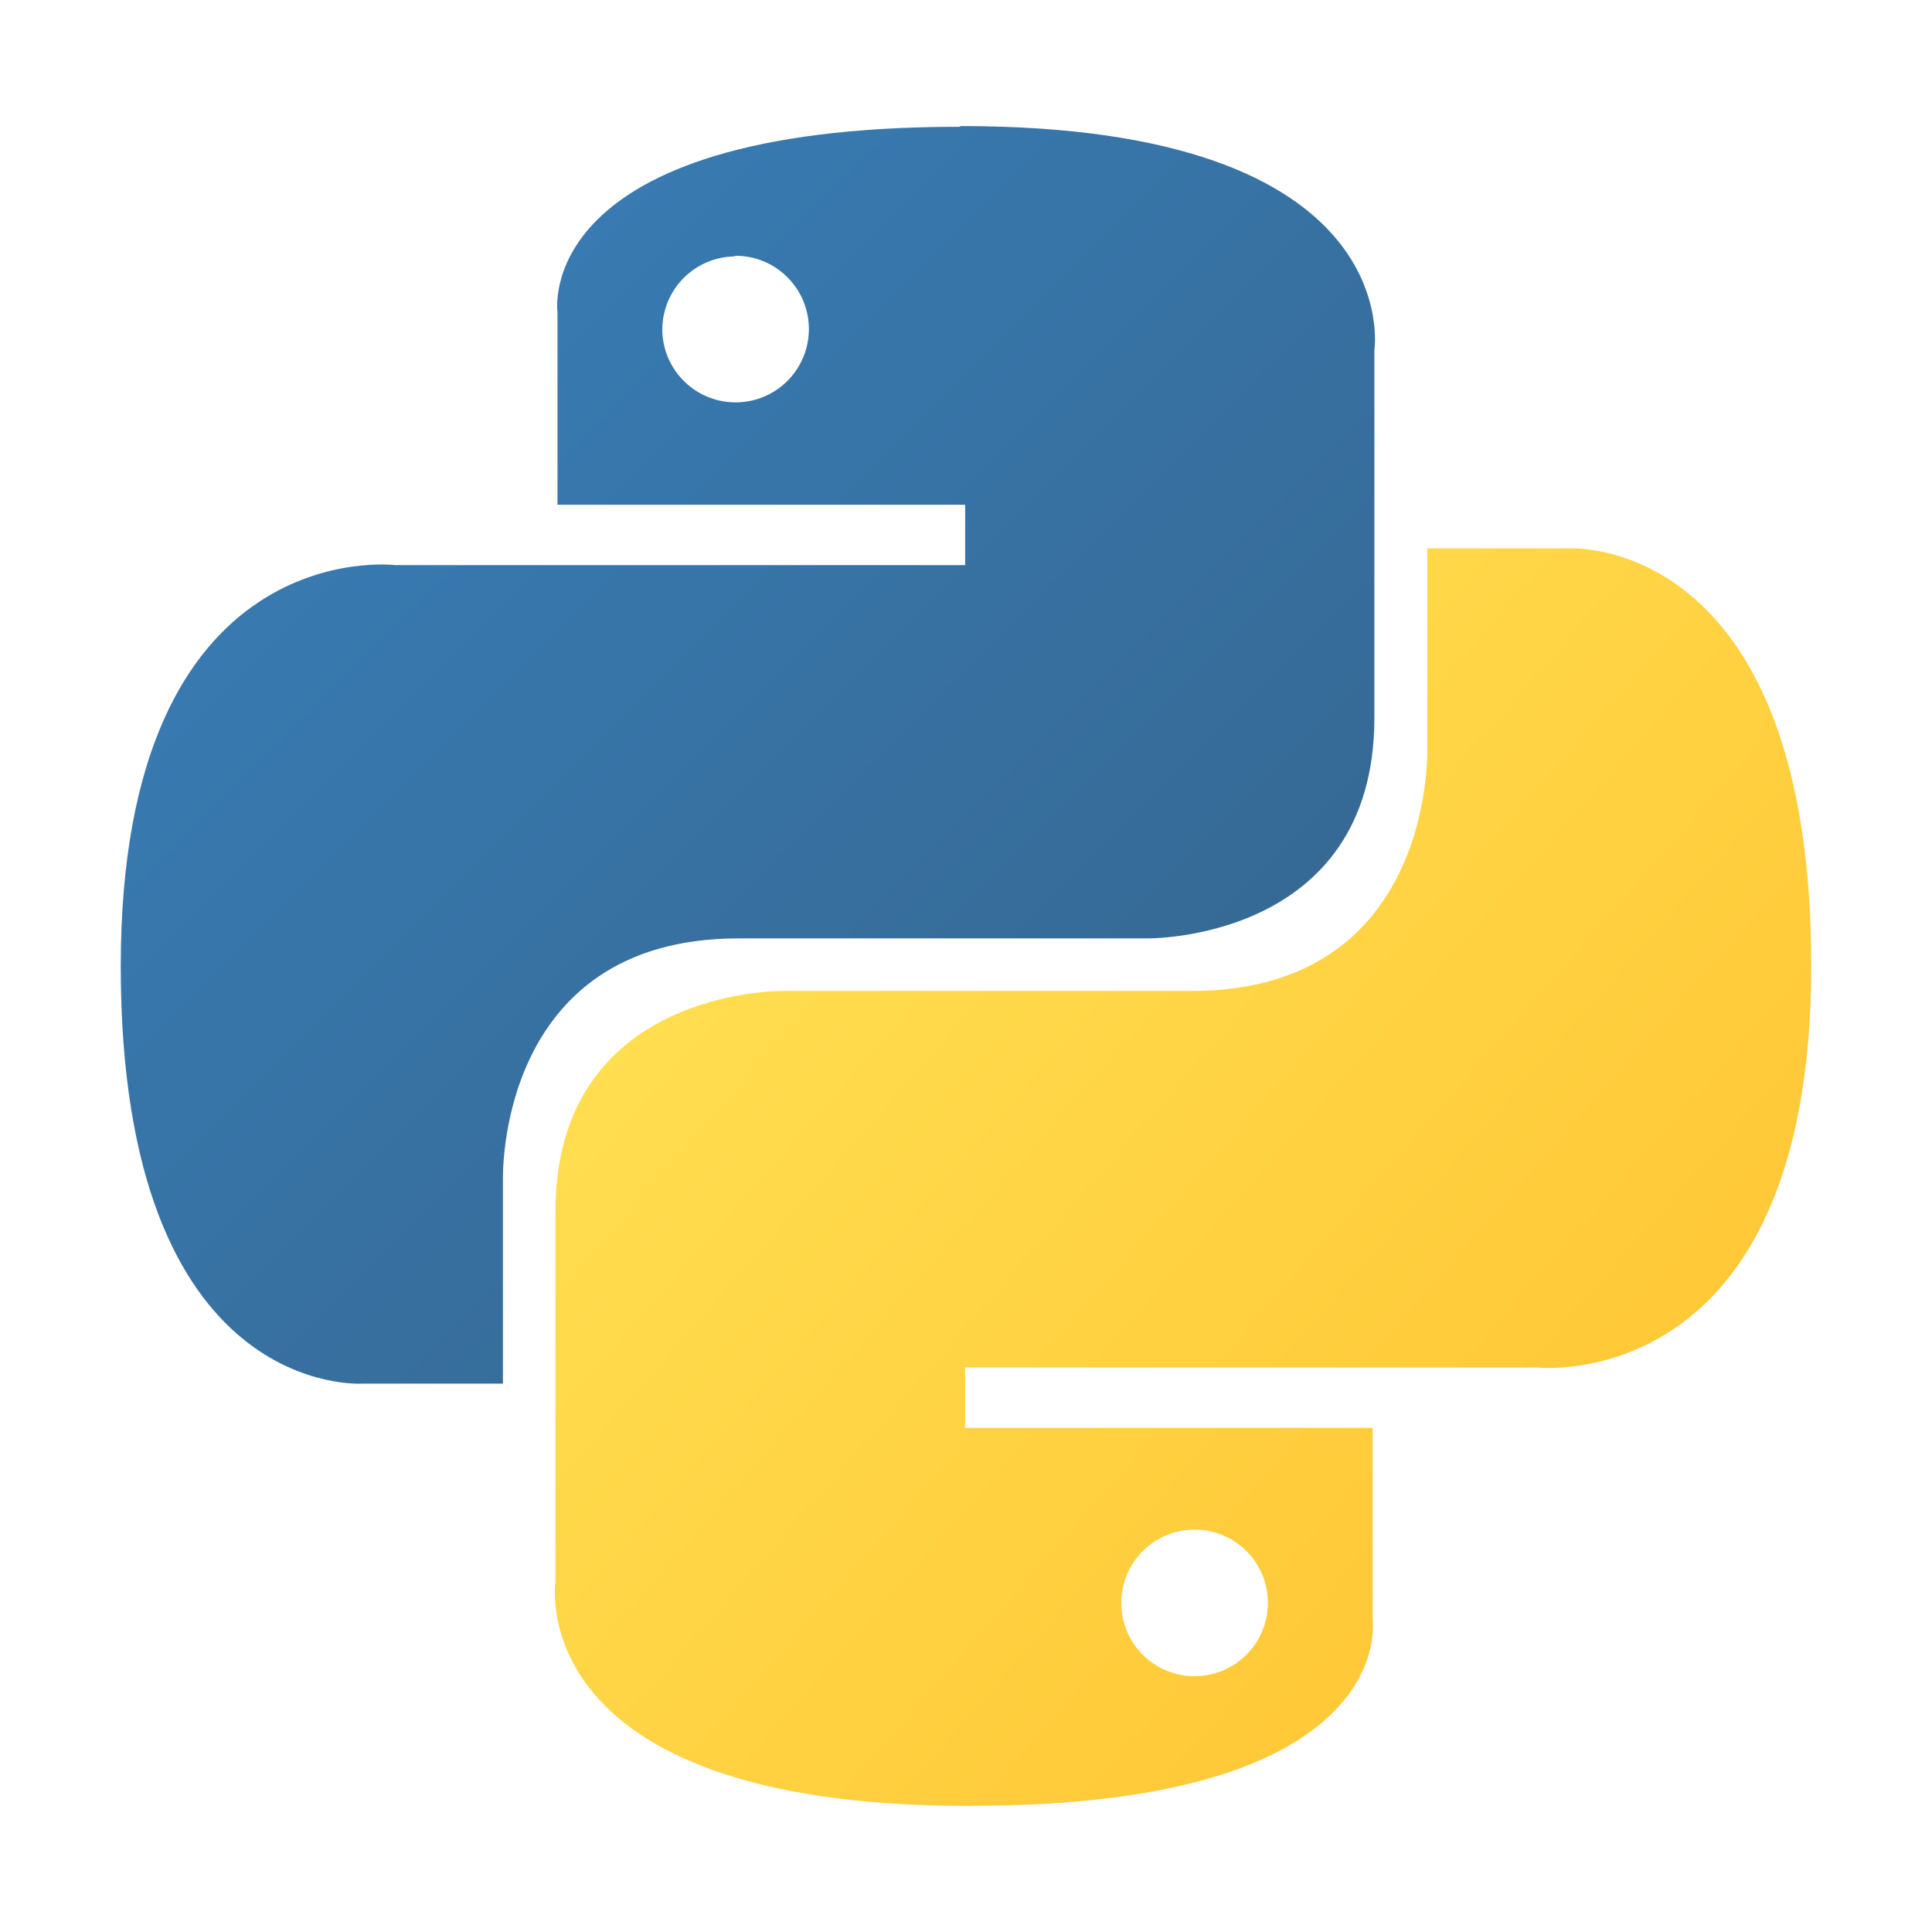
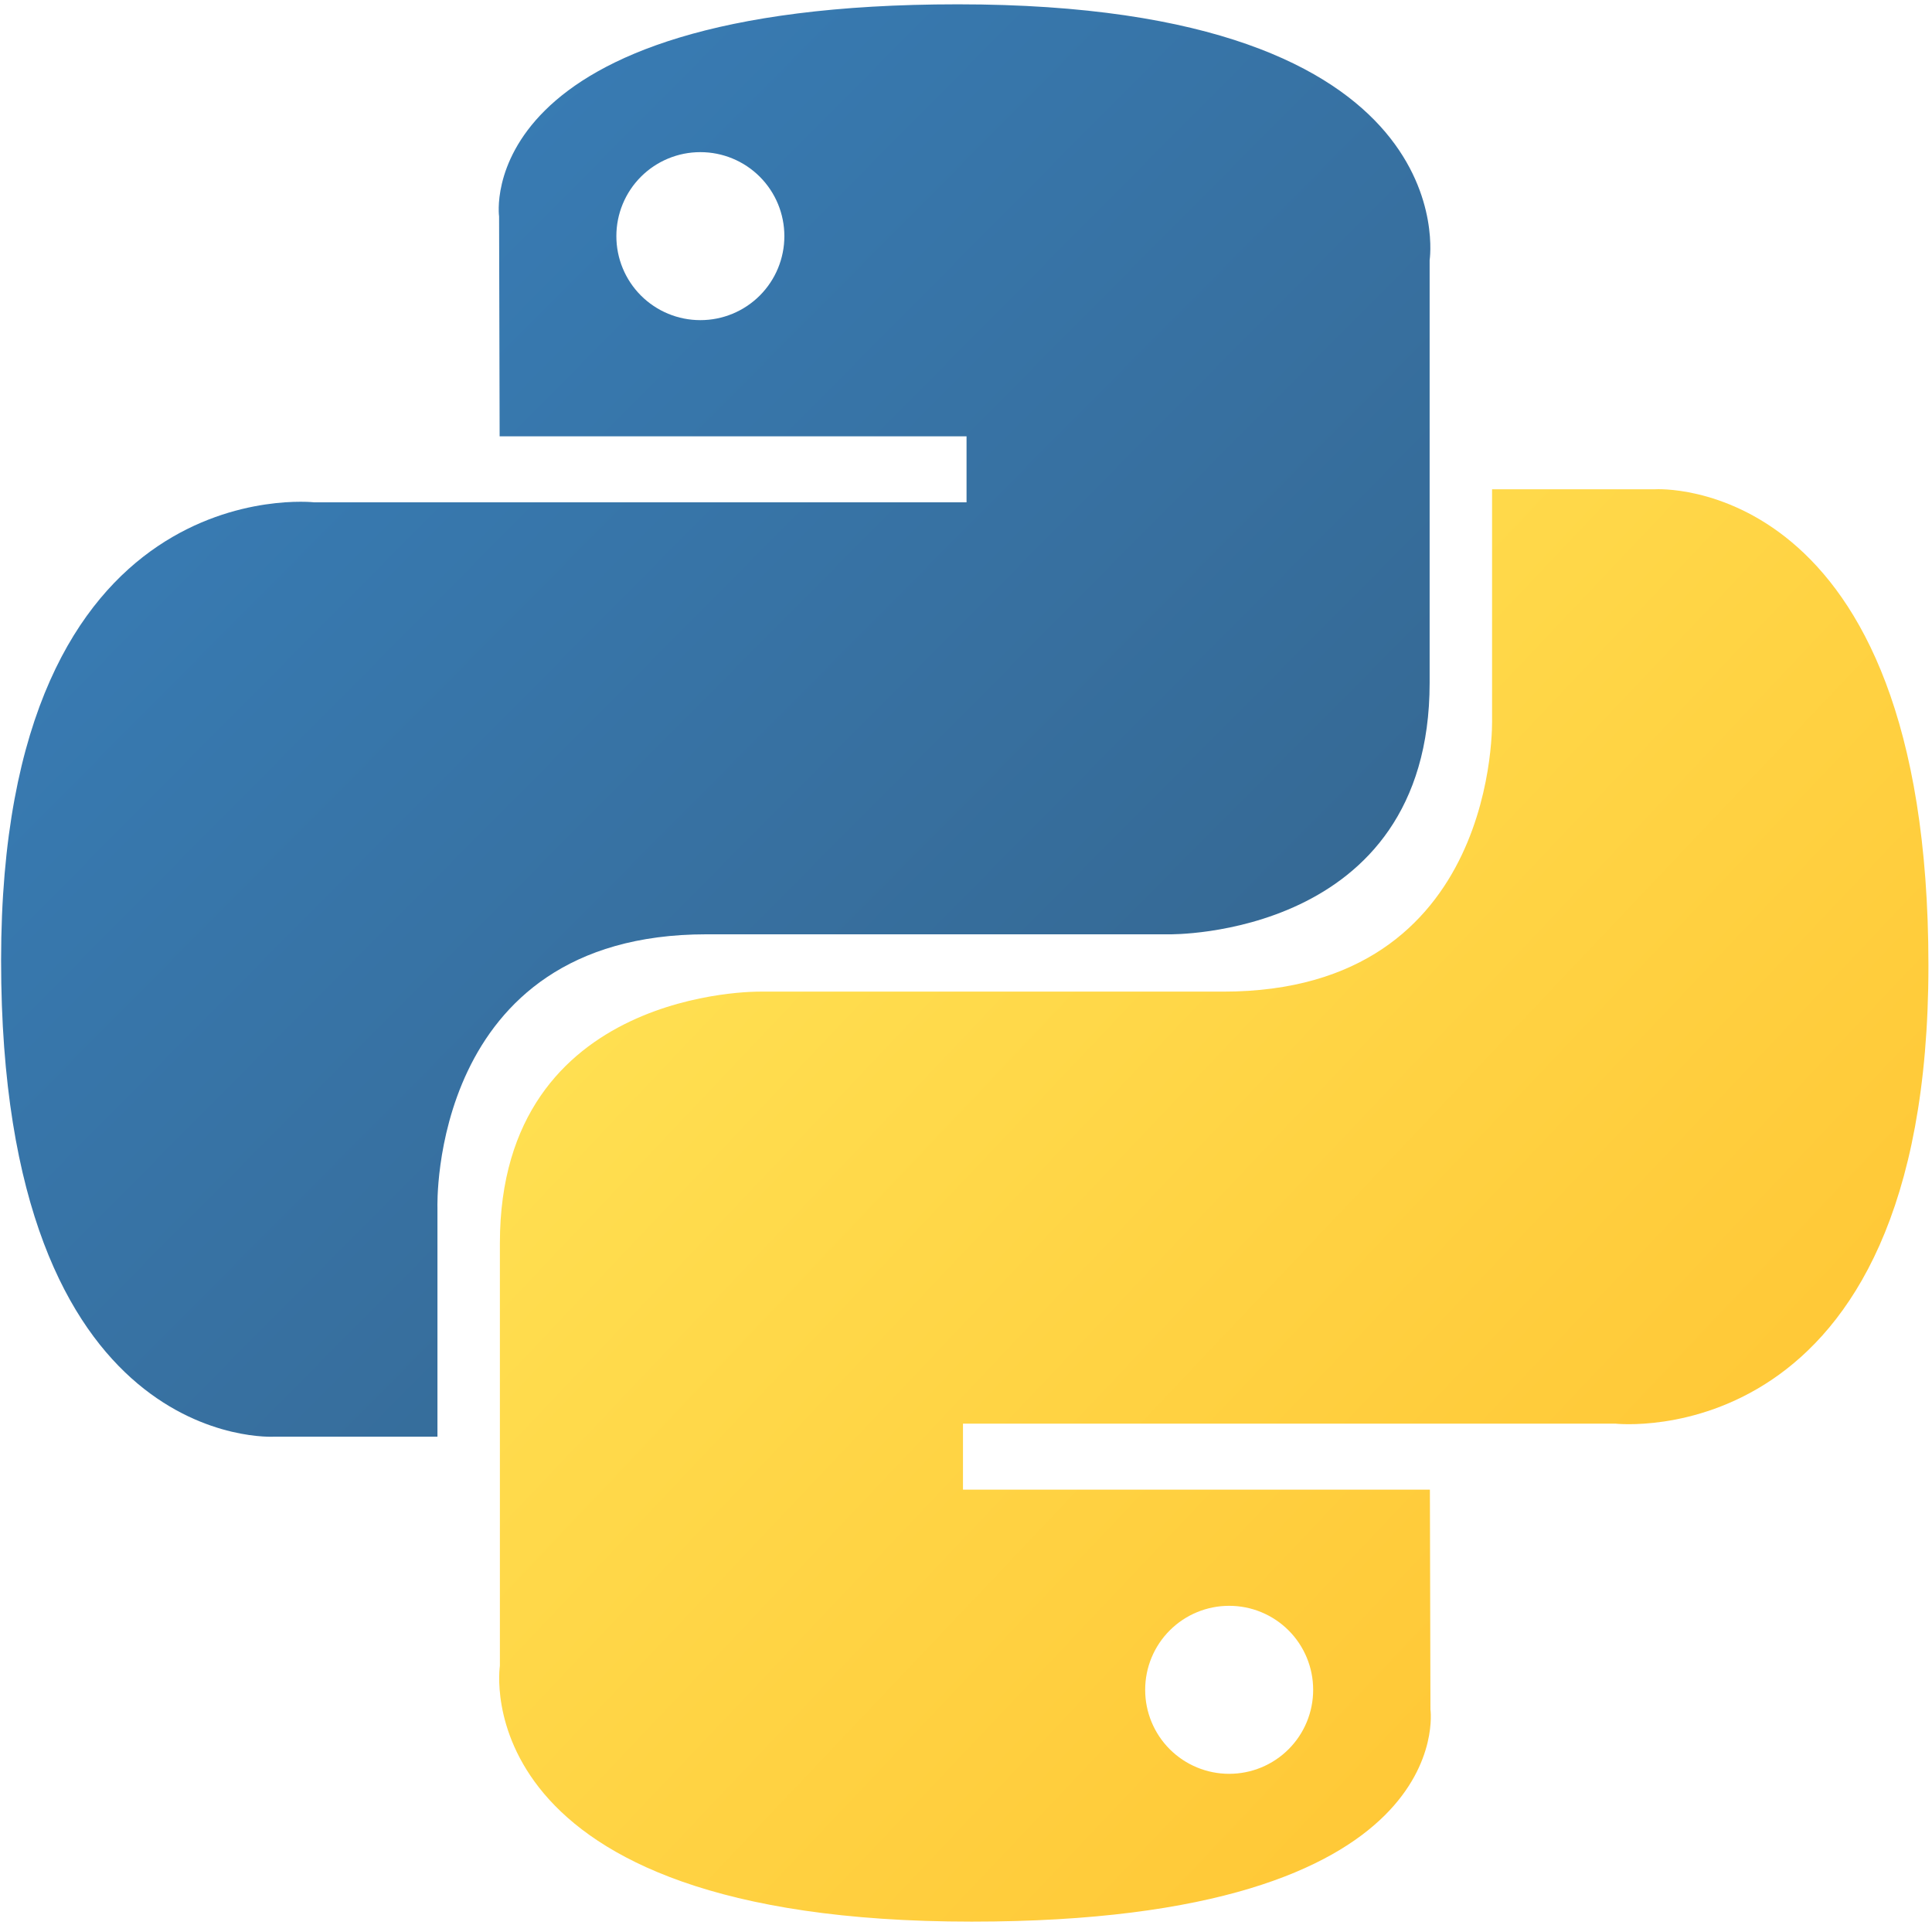
- <svg xmlns="http://www.w3.org/2000/svg" viewBox="0 0 32 32">
+ <svg xmlns="http://www.w3.org/2000/svg" aria-hidden="true" role="img" width="300" height="300" preserveAspectRatio="xMidYMid meet" viewBox="0 0 256 255">
  <defs>
-     <linearGradient id="a" x1="-133.268" y1="-202.91" x2="-133.198" y2="-202.84" gradientTransform="translate(25243.061 38519.17) scale(189.38 189.81)" gradientUnits="userSpaceOnUse">
-       <stop offset="0" stop-color="#387eb8" />
-       <stop offset="1" stop-color="#366994" />
+     <linearGradient id="svgIDa" x1="12.959%" x2="79.639%" y1="12.039%" y2="78.201%">
+       <stop offset="0%" stop-color="#387EB8" />
+       <stop offset="100%" stop-color="#366994" />
    </linearGradient>
-     <linearGradient id="b" x1="-133.575" y1="-203.203" x2="-133.495" y2="-203.133" gradientTransform="translate(25309.061 38583.42) scale(189.38 189.81)" gradientUnits="userSpaceOnUse">
-       <stop offset="0" stop-color="#ffe052" />
-       <stop offset="1" stop-color="#ffc331" />
+     <linearGradient id="svgIDb" x1="19.128%" x2="90.742%" y1="20.579%" y2="88.429%">
+       <stop offset="0%" stop-color="#FFE052" />
+       <stop offset="100%" stop-color="#FFC331" />
    </linearGradient>
  </defs>
-   <path d="M15.885,2.1c-7.1,0-6.651,3.07-6.651,3.07V8.36h6.752v1H6.545S2,8.8,2,16.005s4.013,6.912,4.013,6.912H8.33V19.556s-.13-4.013,3.9-4.013h6.762s3.772.06,3.772-3.652V5.8s.572-3.712-6.842-3.712h0ZM12.153,4.237a1.214,1.214,0,1,1-1.183,1.244v-.02a1.214,1.214,0,0,1,1.214-1.214h0Z" style="fill:url(#a)" />
-   <path d="M16.085,29.91c7.1,0,6.651-3.08,6.651-3.08V23.65H15.985v-1h9.47S30,23.158,30,15.995s-4.013-6.912-4.013-6.912H23.64V12.4s.13,4.013-3.9,4.013H12.975S9.2,16.356,9.2,20.068V26.2s-.572,3.712,6.842,3.712h.04Zm3.732-2.147A1.214,1.214,0,1,1,21,26.519v.03a1.214,1.214,0,0,1-1.214,1.214h.03Z" style="fill:url(#b)" />
+   <path fill="url(#svgIDa)" d="M126.916.072c-64.832 0-60.784 28.115-60.784 28.115l.072 29.128h61.868v8.745H41.631S.145 61.355.145 126.77c0 65.417 36.21 63.097 36.21 63.097h21.61v-30.356s-1.165-36.21 35.632-36.21h61.362s34.475.557 34.475-33.319V33.97S194.67.072 126.916.072ZM92.802 19.66a11.12 11.12 0 0 1 11.13 11.13a11.12 11.12 0 0 1-11.13 11.13a11.12 11.12 0 0 1-11.13-11.13a11.12 11.12 0 0 1 11.13-11.13Z" />
+   <path fill="url(#svgIDb)" d="M128.757 254.126c64.832 0 60.784-28.115 60.784-28.115l-.072-29.127H127.6v-8.745h86.441s41.486 4.705 41.486-60.712c0-65.416-36.21-63.096-36.21-63.096h-21.61v30.355s1.165 36.21-35.632 36.21h-61.362s-34.475-.557-34.475 33.32v56.013s-5.235 33.897 62.518 33.897Zm34.114-19.586a11.12 11.12 0 0 1-11.13-11.13a11.12 11.12 0 0 1 11.13-11.131a11.12 11.12 0 0 1 11.13 11.13a11.12 11.12 0 0 1-11.13 11.13Z" />
</svg>
